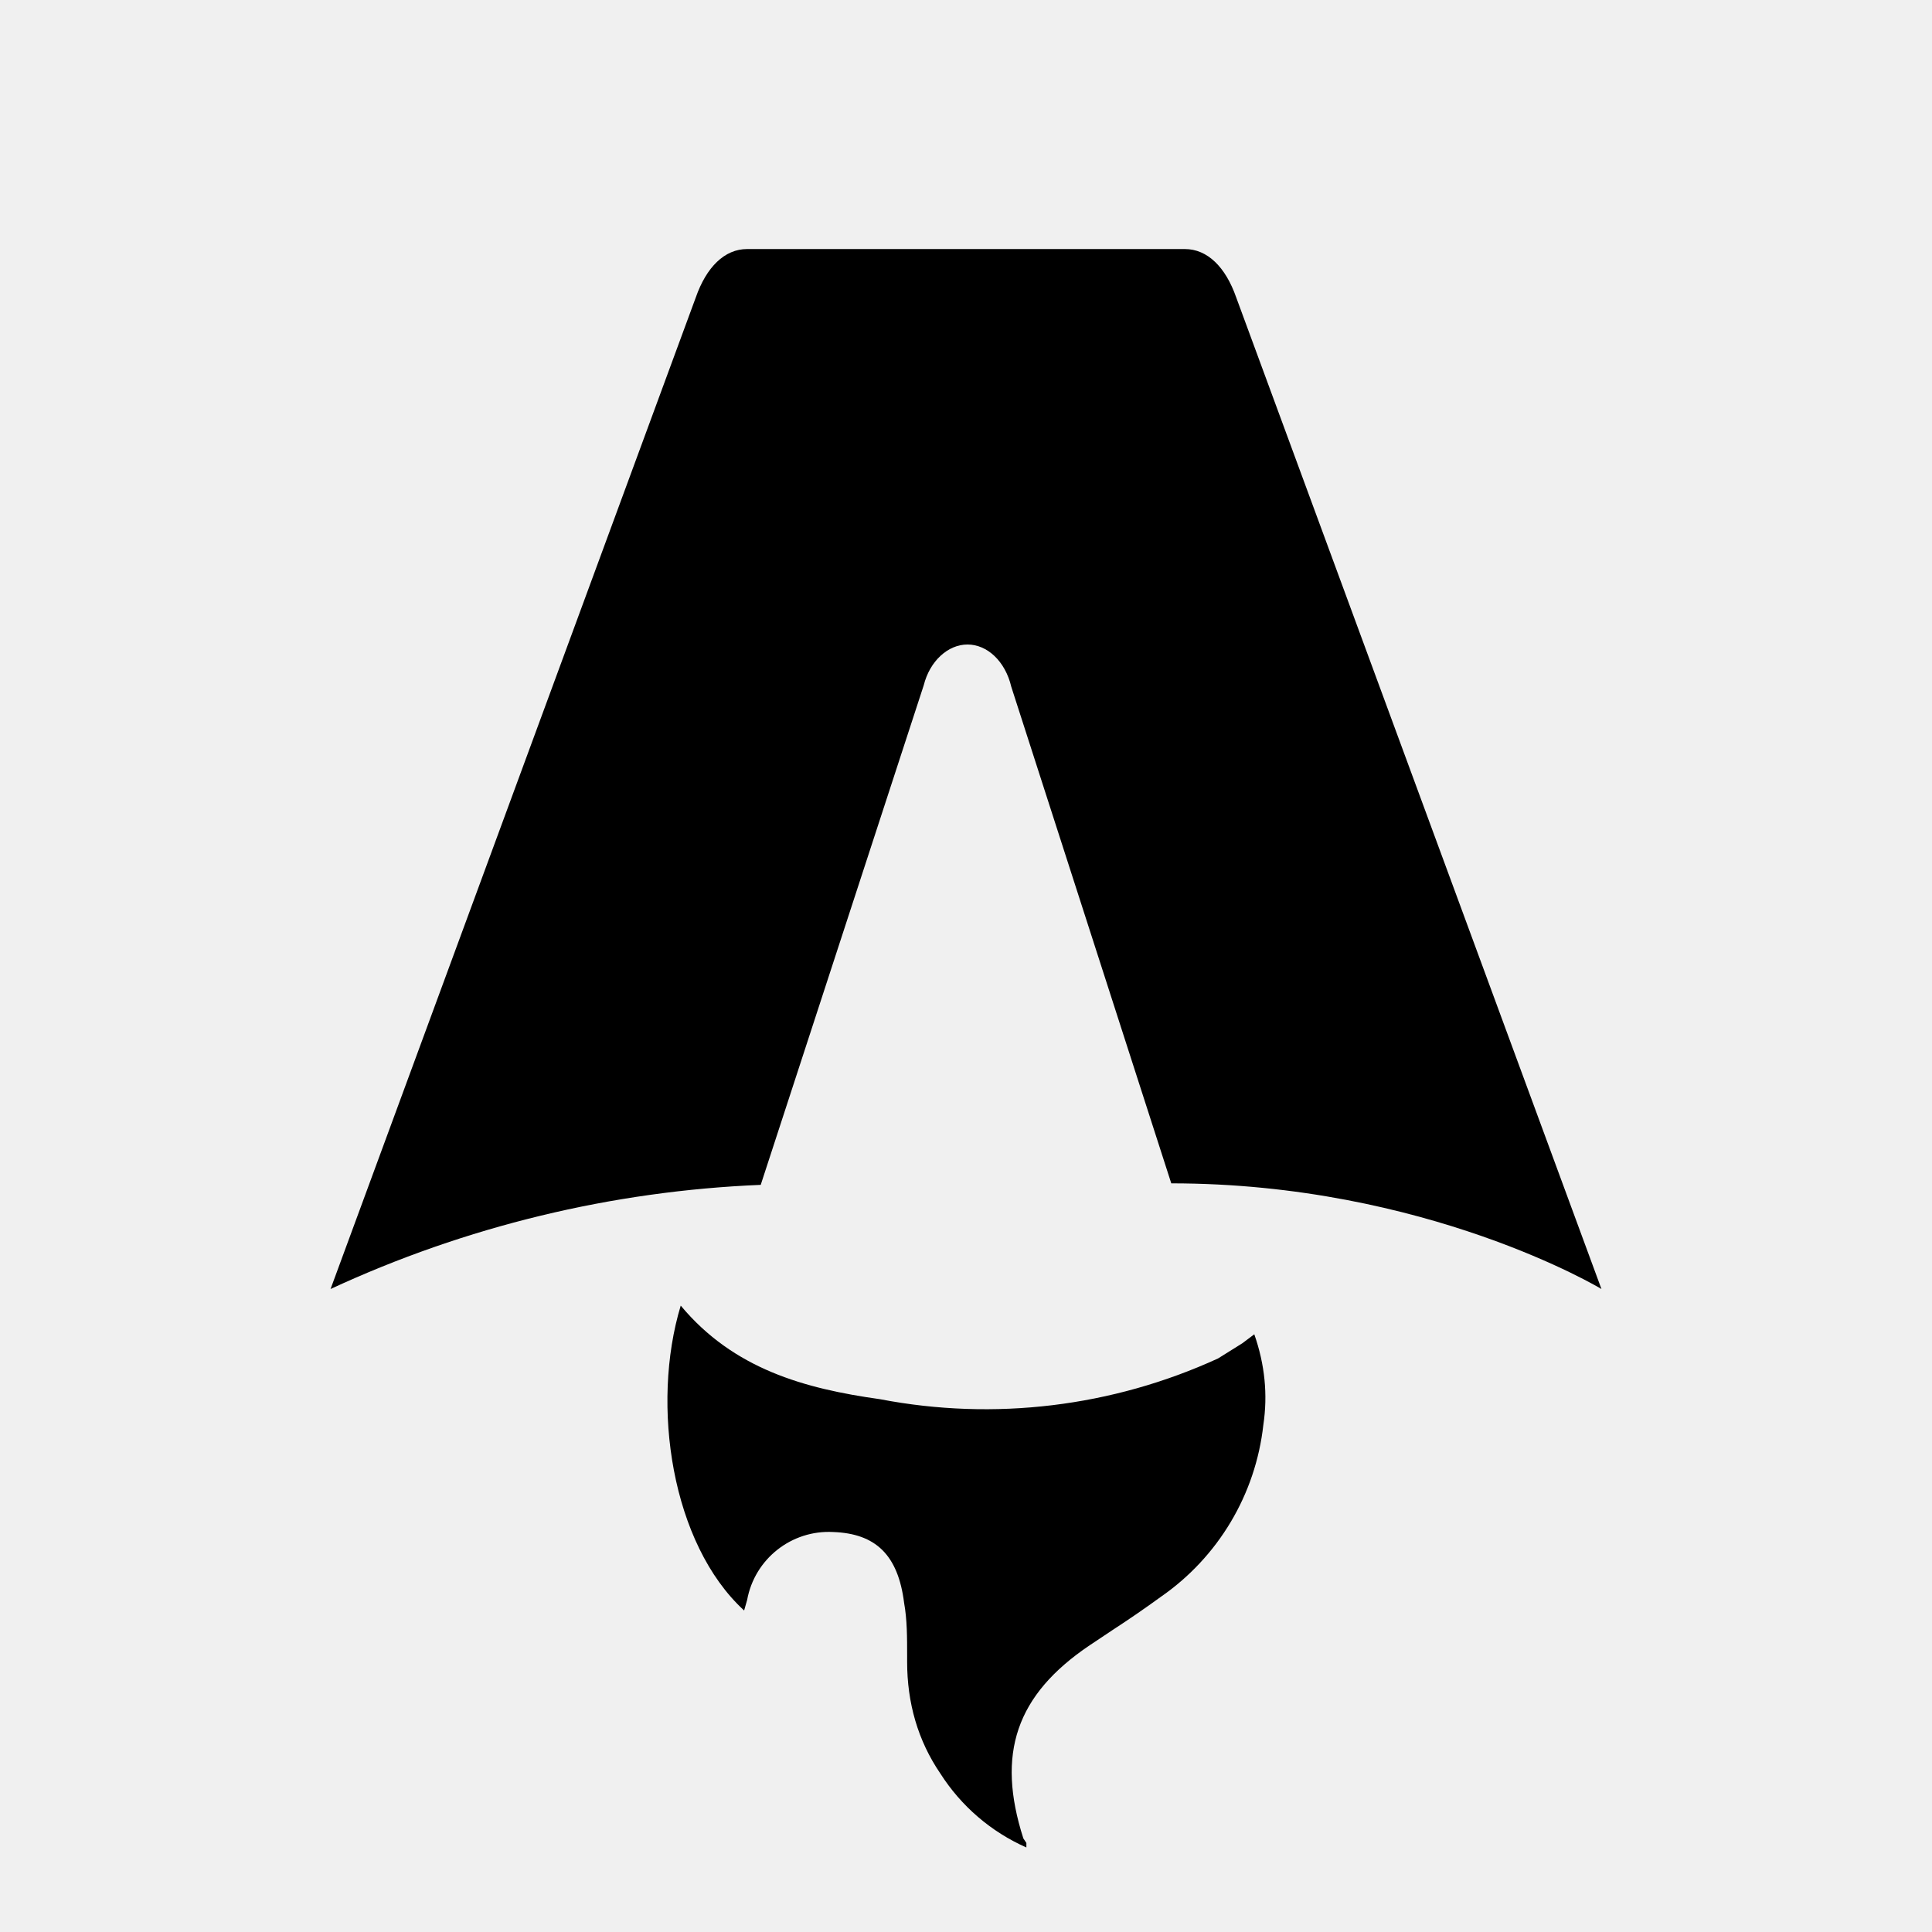
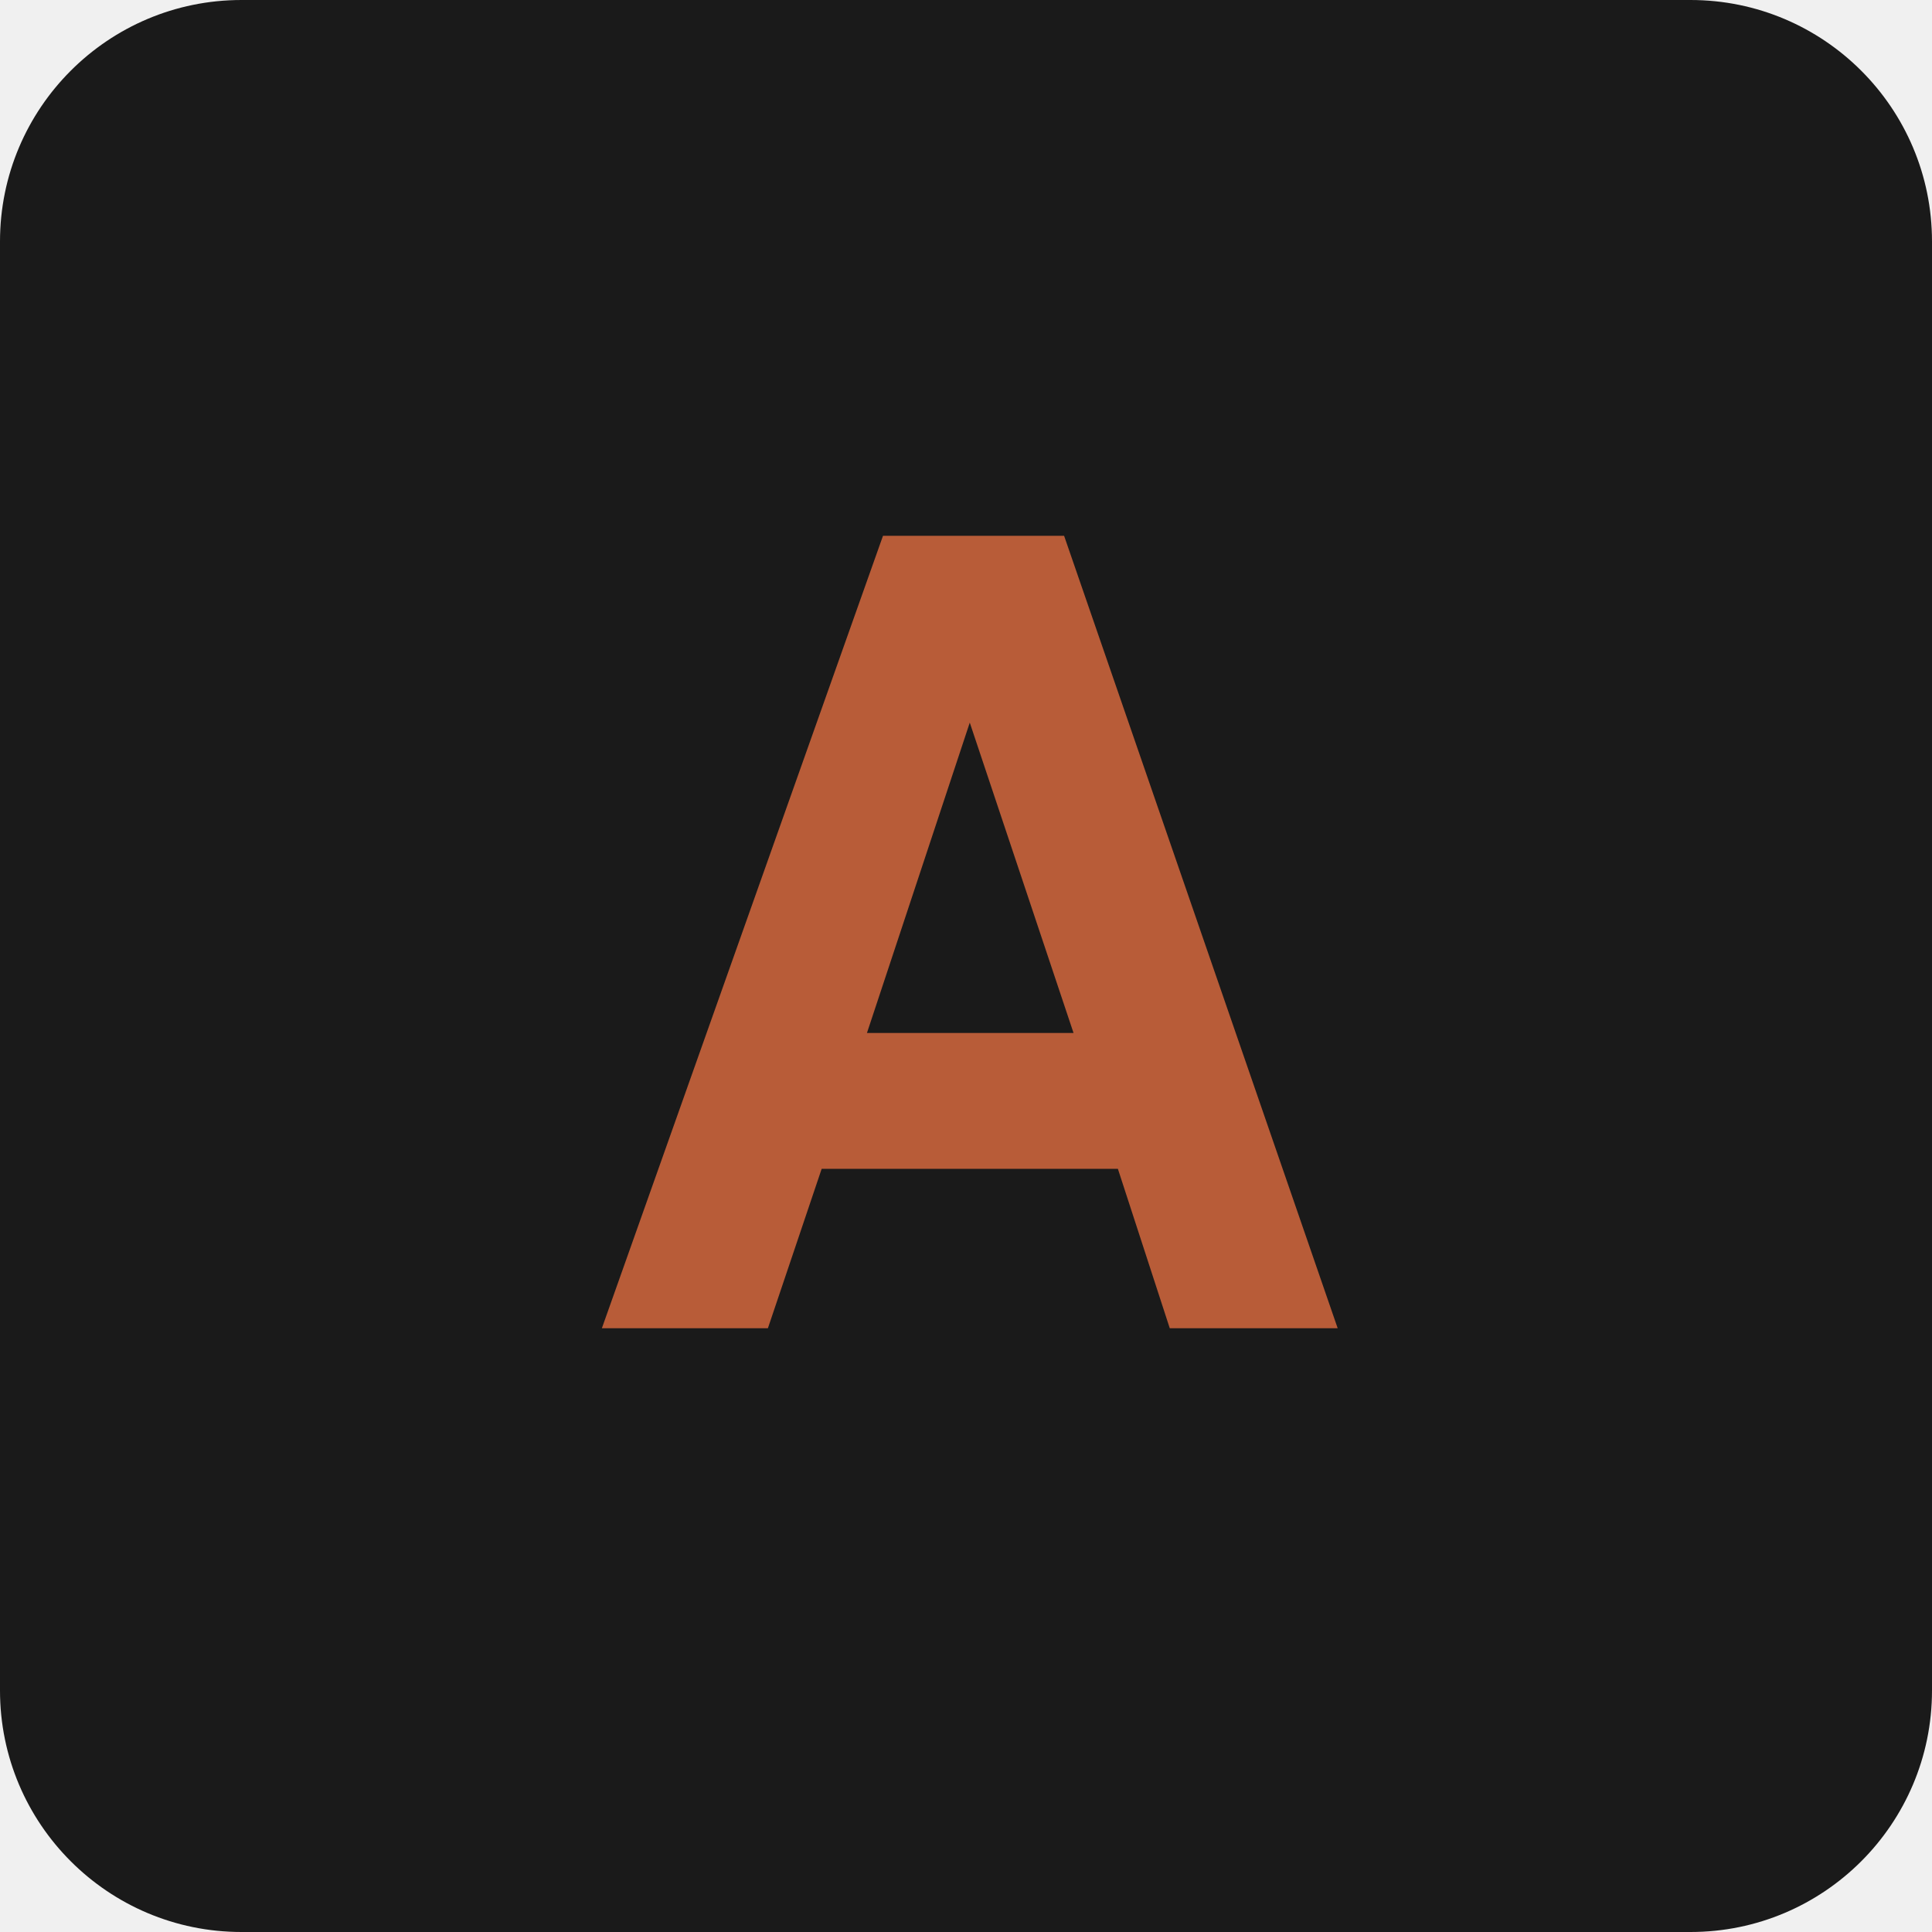
- <svg xmlns="http://www.w3.org/2000/svg" fill="none" viewBox="0 0 128 128">
-   <path d="M50.4 78.5a75.1 75.1 0 0 0-28.5 6.9l24.2-65.7c.7-2 1.9-3.2 3.4-3.2h29c1.5 0 2.7 1.2 3.4 3.2l24.2 65.7s-11.6-7-28.5-7L67 45.5c-.4-1.7-1.6-2.8-2.9-2.8-1.3 0-2.5 1.1-2.9 2.7L50.4 78.5Zm-1.1 28.2Zm-4.2-20.2c-2 6.6-.6 15.8 4.2 20.2a17.5 17.5 0 0 1 .2-.7 5.5 5.5 0 0 1 5.7-4.5c2.8.1 4.3 1.5 4.7 4.7.2 1.1.2 2.3.2 3.5v.4c0 2.7.7 5.2 2.2 7.4a13 13 0 0 0 5.7 4.9v-.3l-.2-.3c-1.8-5.6-.5-9.5 4.4-12.8l1.5-1a73 73 0 0 0 3.2-2.2 16 16 0 0 0 6.8-11.4c.3-2 .1-4-.6-6l-.8.6-1.6 1a37 37 0 0 1-22.4 2.7c-5-.7-9.7-2-13.2-6.2Z" />
-   <style>
-         path { fill: #000; }
-         @media (prefers-color-scheme: dark) {
-             path { fill: #FFF; }
-         }
-     </style>
+ <svg xmlns="http://www.w3.org/2000/svg" viewBox="0 0 32 32">
+   <rect width="32" height="32" rx="4" fill="#1a1a1a" />
+   <text x="16" y="22" text-anchor="middle" font-family="Helvetica, Arial, sans-serif" font-size="18" font-weight="600" fill="#b85c38">A</text>
</svg>
